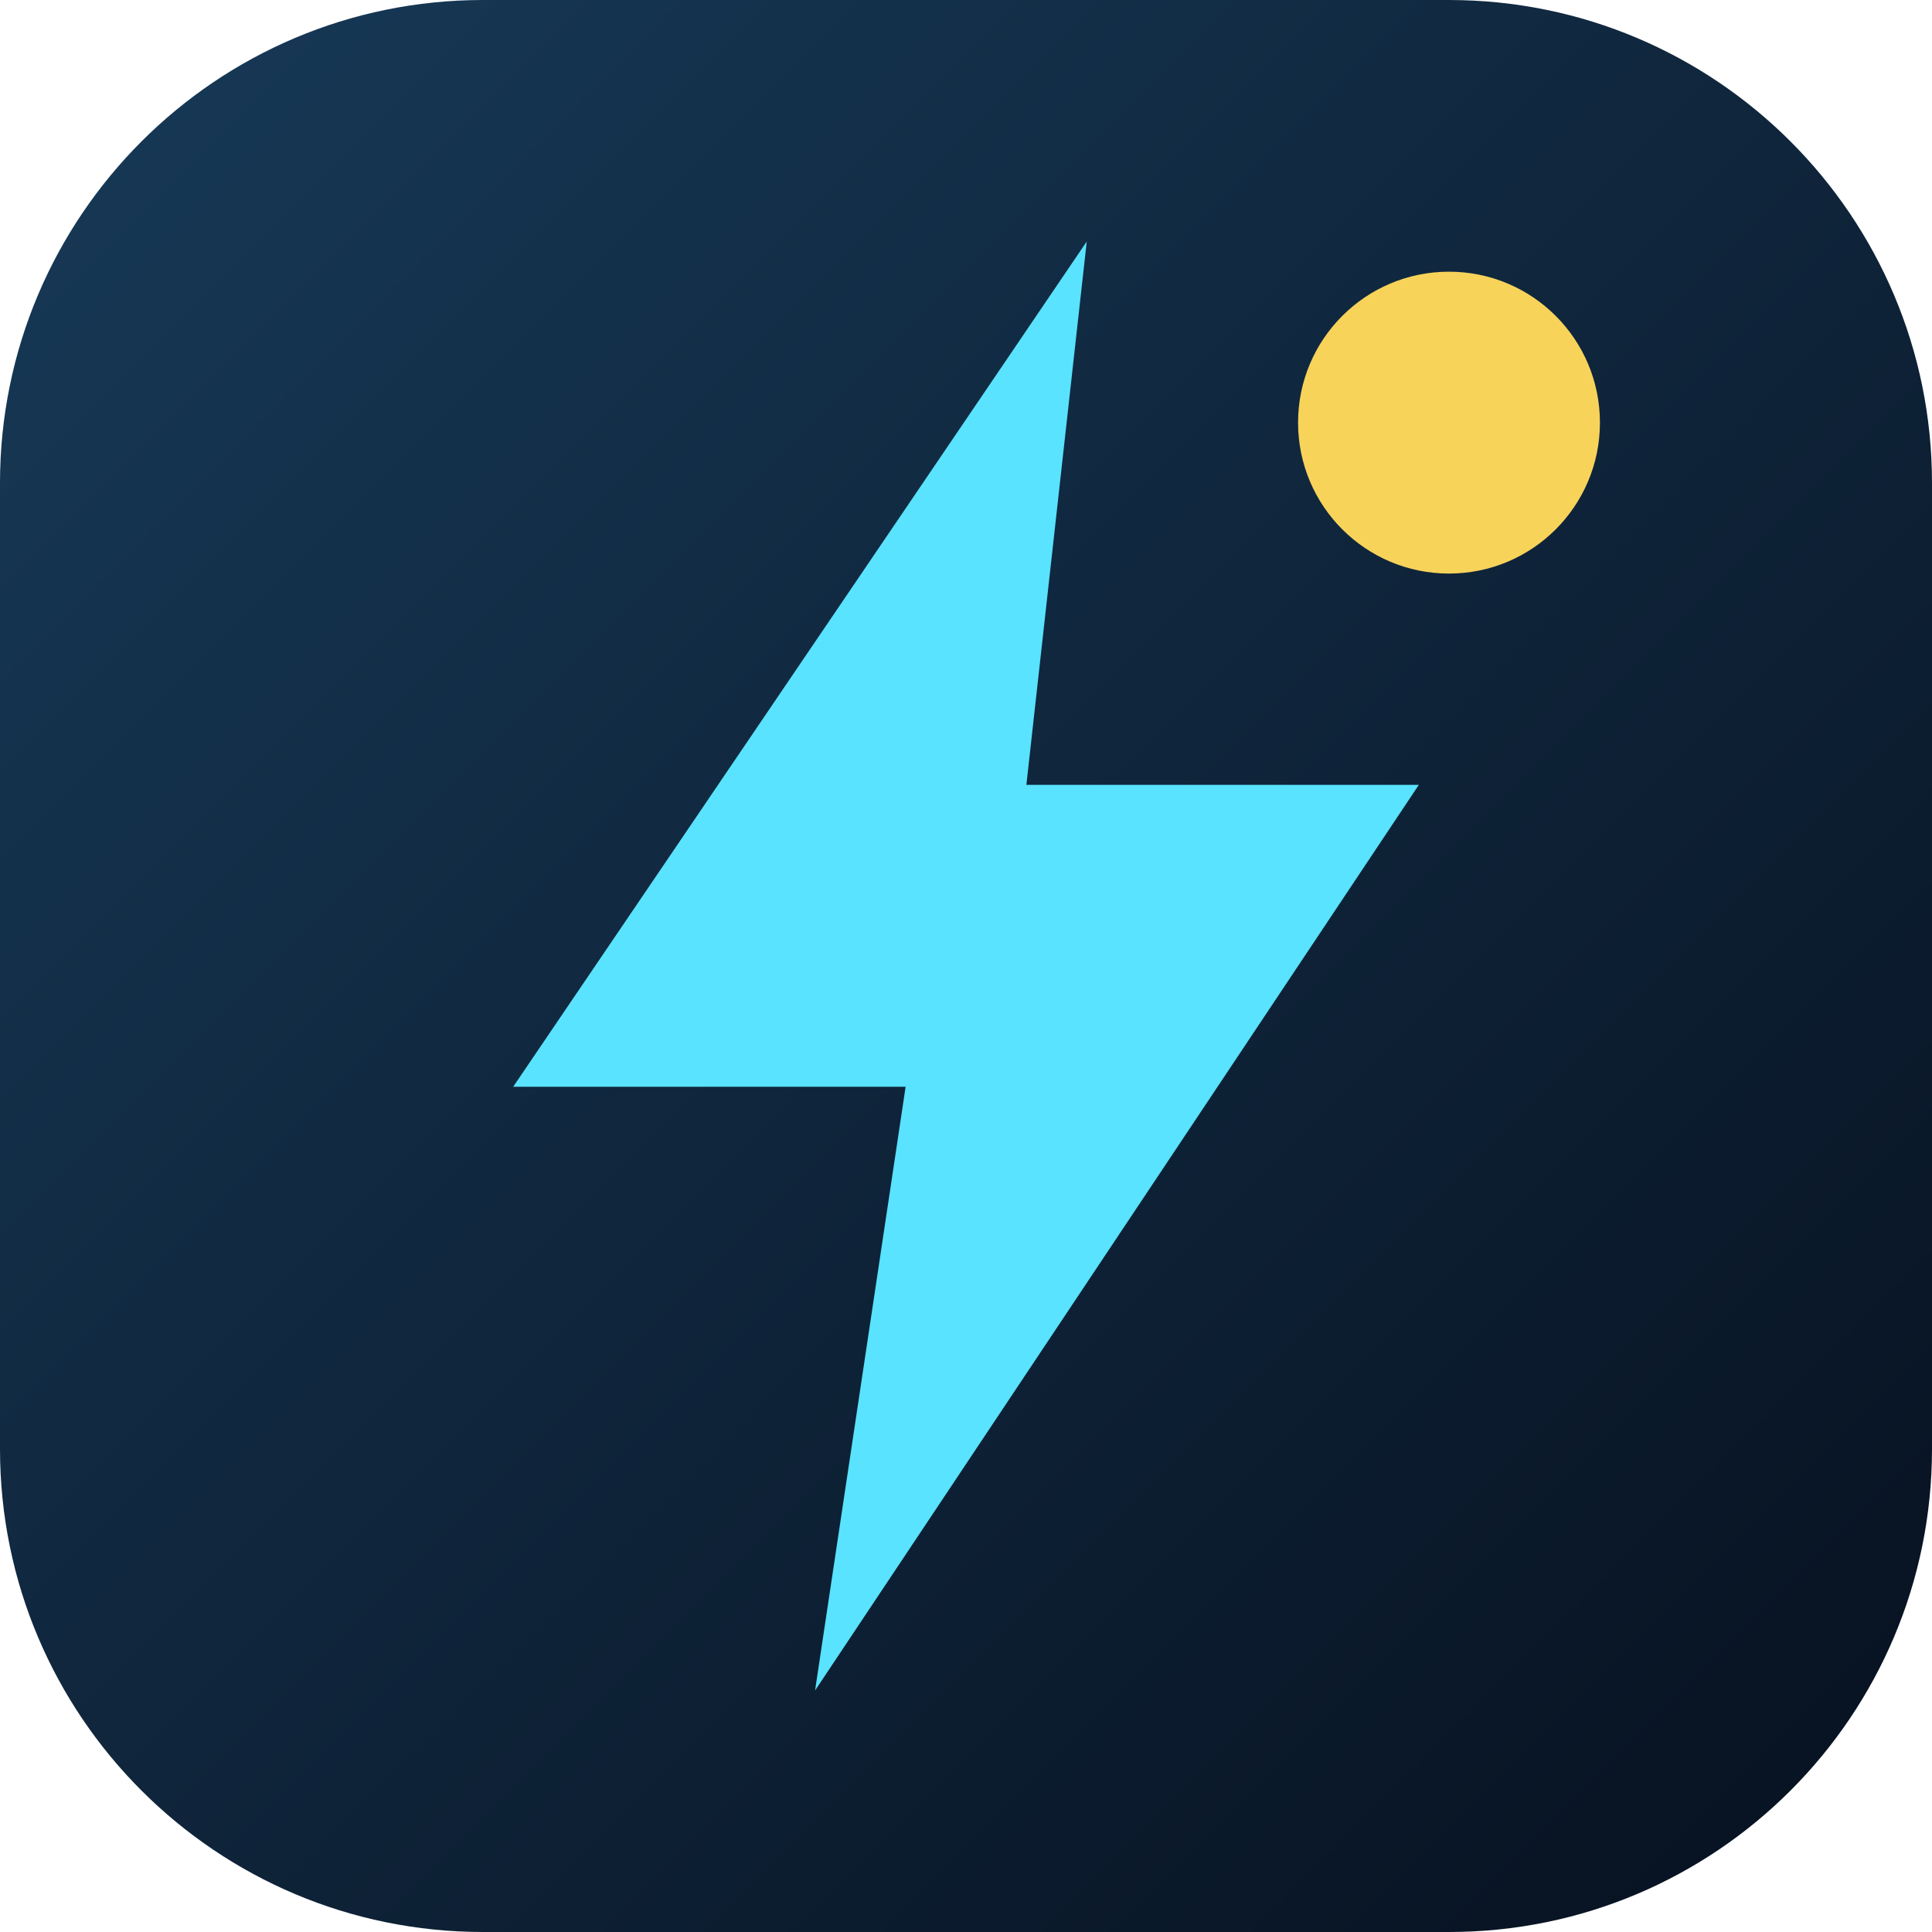
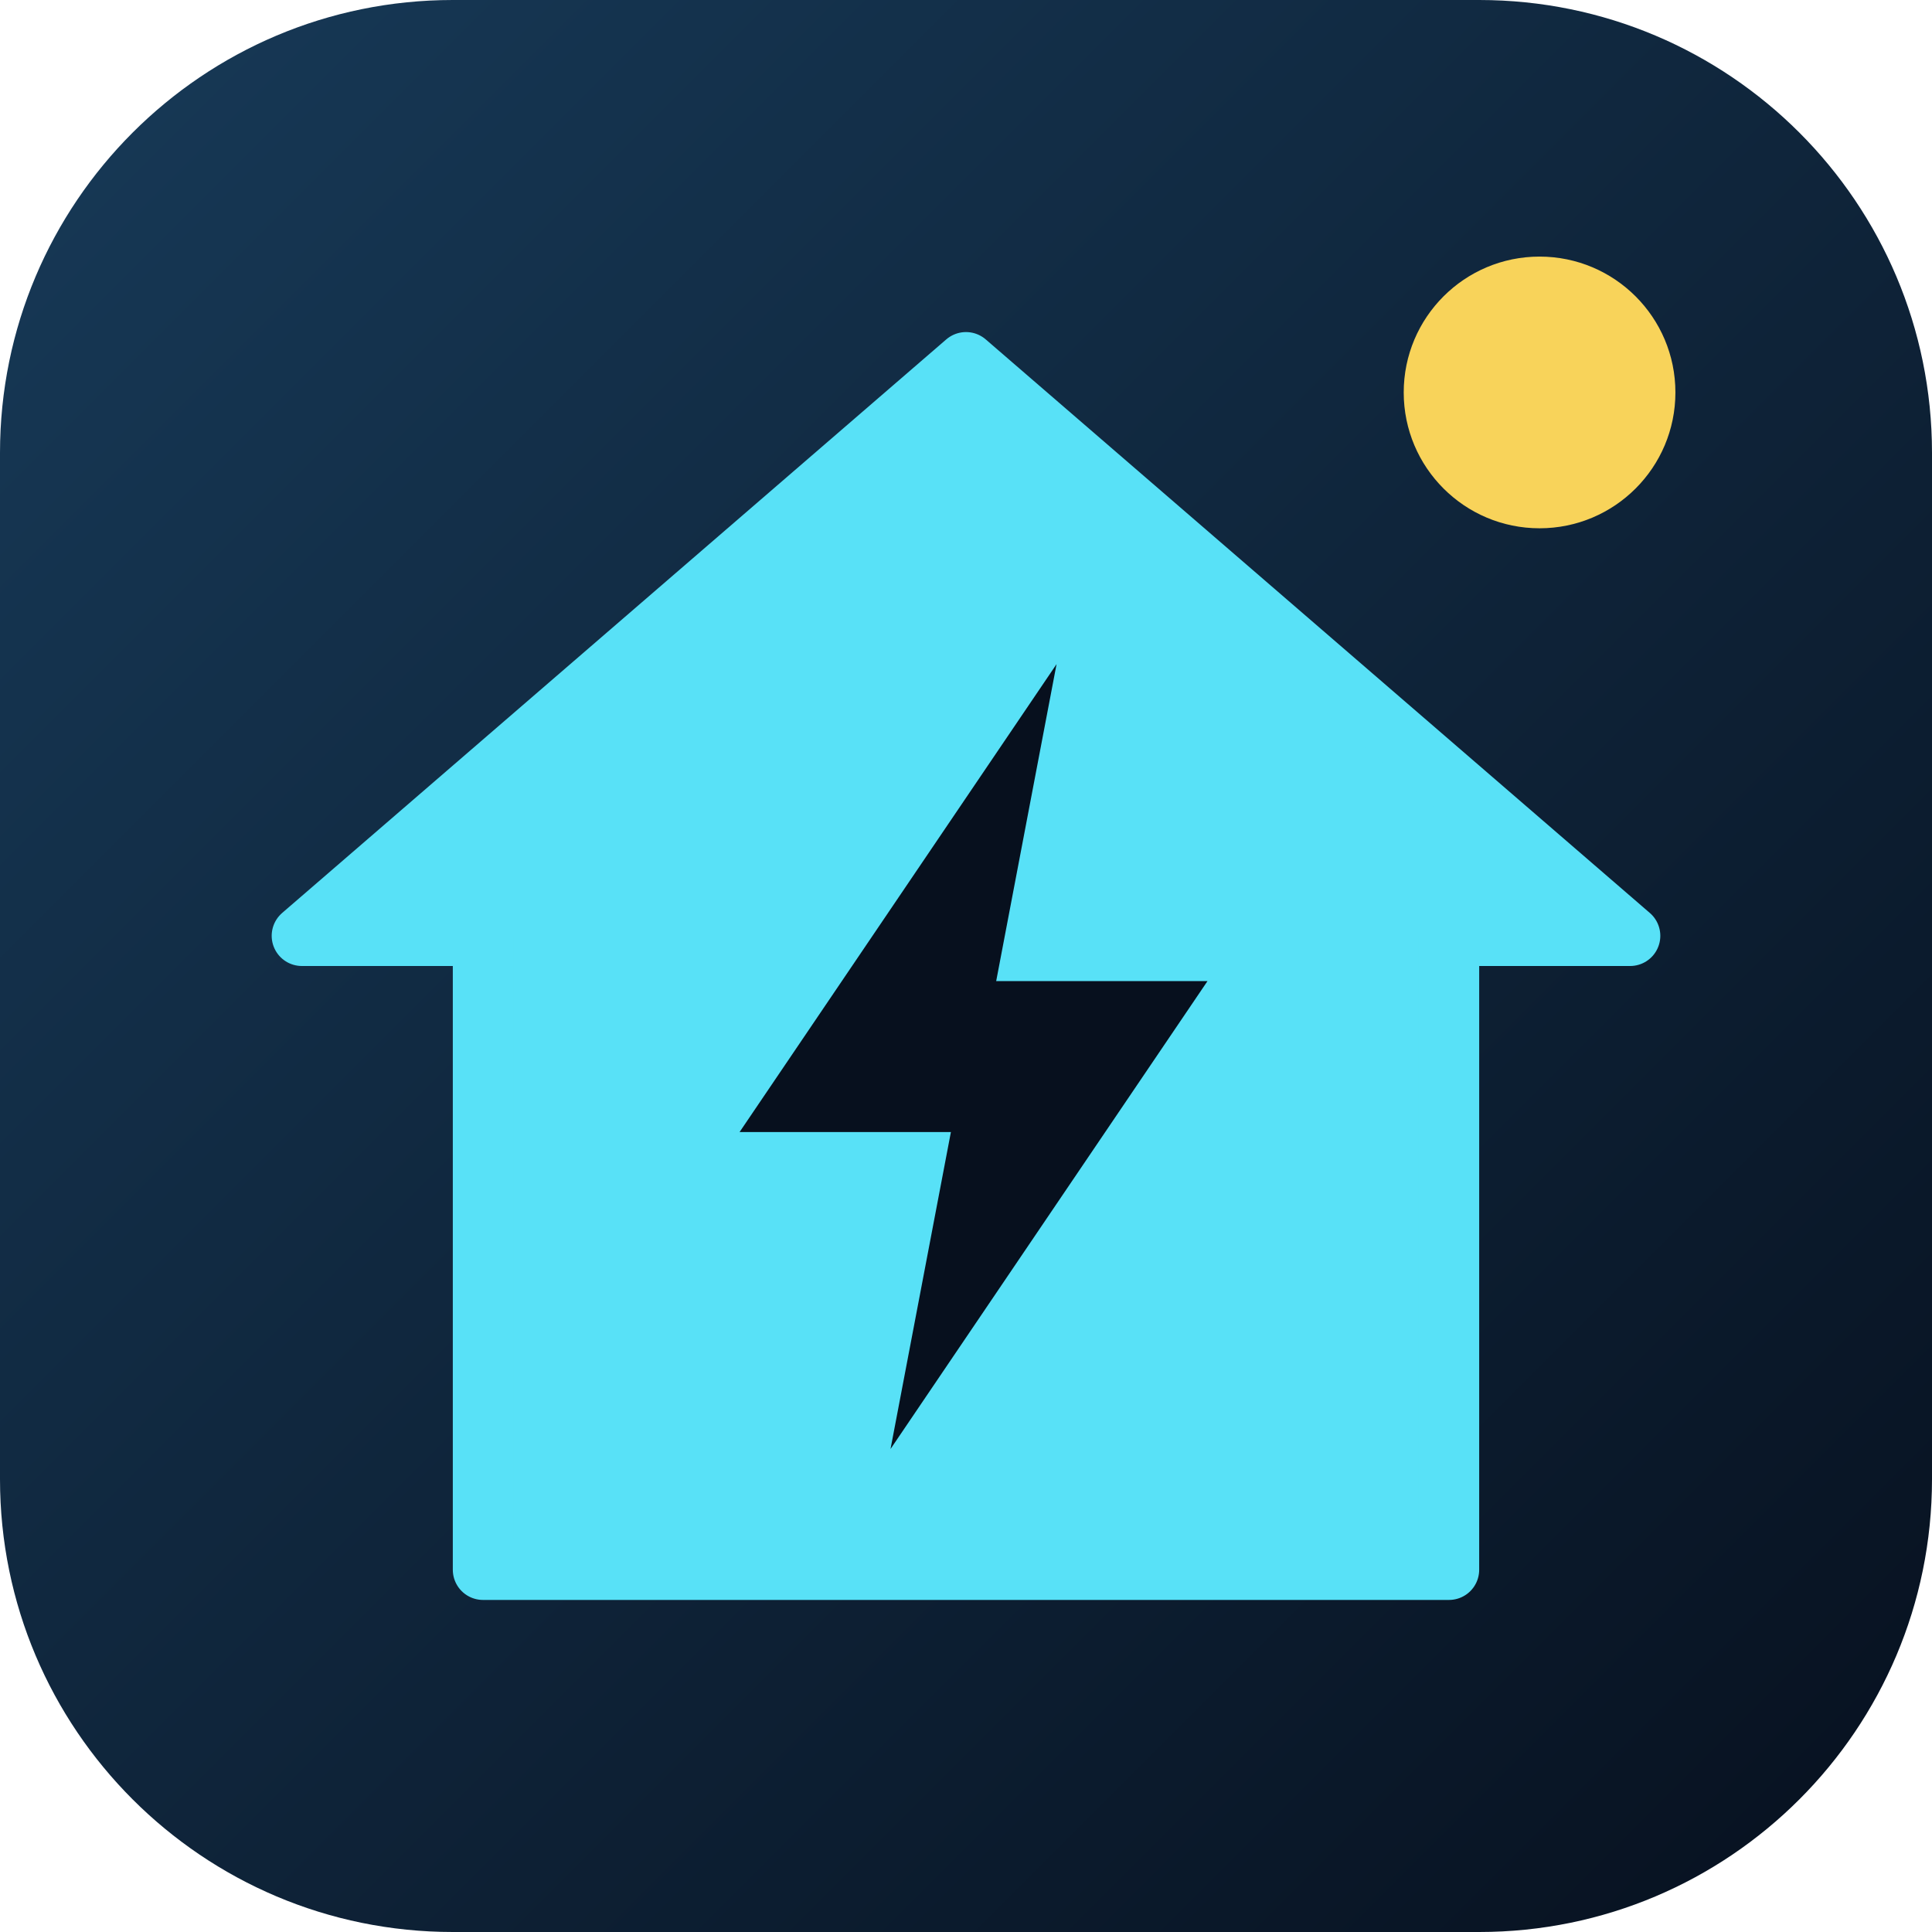
<svg xmlns="http://www.w3.org/2000/svg" viewBox="0 0 64 64">
  <defs>
    <linearGradient id="g" x1="0" x2="1" y1="0" y2="1">
      <stop stop-color="#173a58" />
      <stop offset="1" stop-color="#07101e" />
    </linearGradient>
  </defs>
-   <rect width="64" height="64" rx="16" fill="url(#g)" />
-   <path d="M36 8 17 36h13l-3 20 20-30H34l2-18Z" fill="#59e3ff" />
-   <circle cx="48" cy="14" r="5" fill="#f8d35a" />
+   <rect width="64" height="64" rx="15" fill="url(#g)" />
+   <path d="M32 12 54 31h-6v21H16V31h-6Z" fill="#58e1f7" stroke="#58e1f7" stroke-width="2" stroke-linejoin="round" />
+   <path d="M35 22 24.5 37.5h7L29.5 48 40 32.5h-7Z" fill="#07101e" />
+   <circle cx="51" cy="13" r="4.5" fill="#f8d35a" />
</svg>
